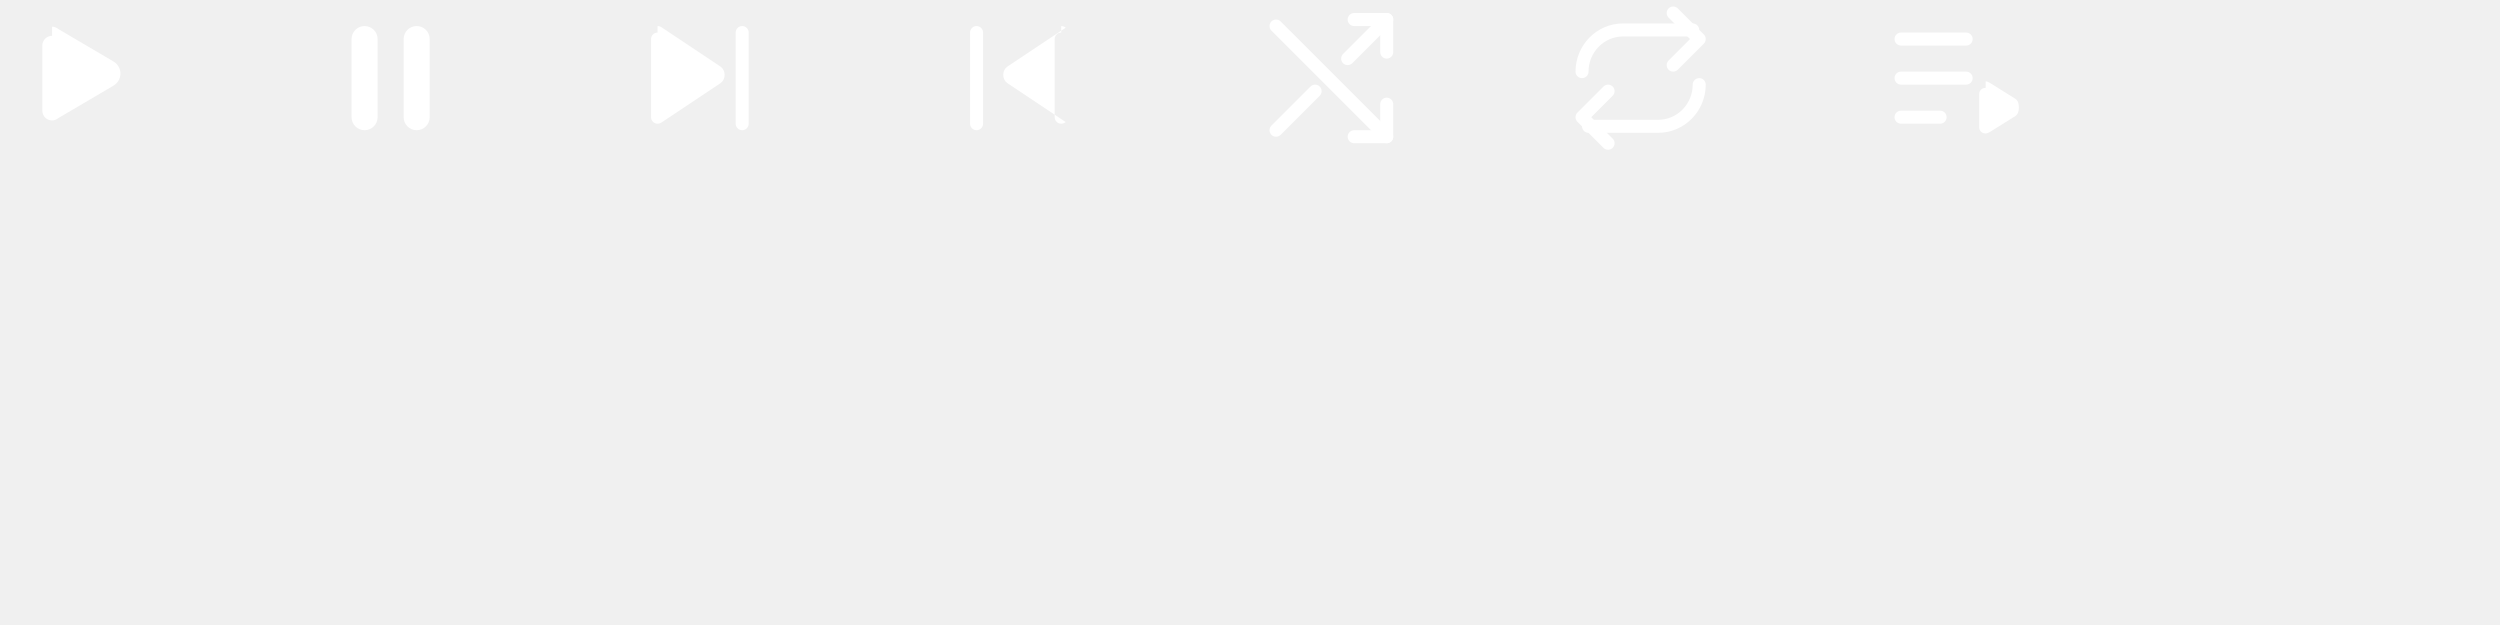
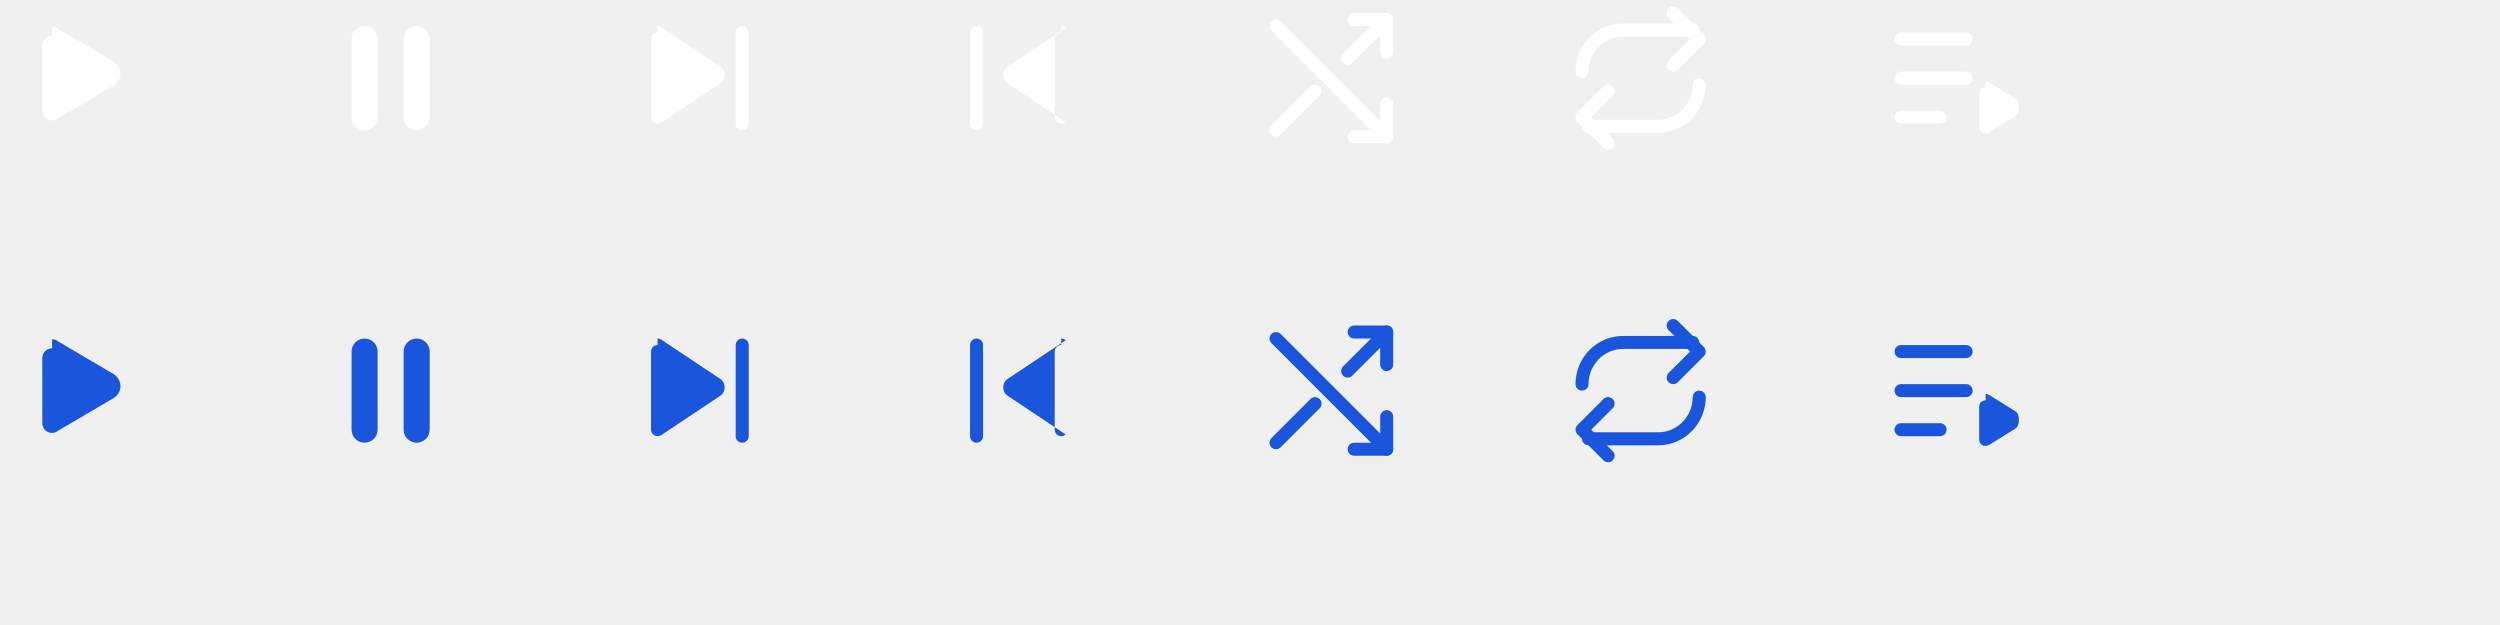
<svg xmlns="http://www.w3.org/2000/svg" viewBox="0 0 384 96" width="384" height="96">
  <g fill="#FFFFFF" transform="translate(0, 0)">
    <g transform="translate(0, 0)">
      <path d="M 8,5.5 C 7.172,5.5 6.5,6.172 6.5,7 L 6.5,17 C 6.5,17.828 7.172,18.5 8,18.5 C 8.35,18.5 8.68,18.37 8.94,18.15 L 17.44,13.15 C 18.09,12.76 18.5,12.06 18.5,11.3 C 18.5,10.54 18.09,9.84 17.44,9.45 L 8.94,4.45 C 8.68,4.23 8.35,4.1 8,4.1 Z" />
    </g>
    <g transform="translate(48, 0)">
      <rect x="6" y="4" width="4" height="16" rx="2" />
      <rect x="14" y="4" width="4" height="16" rx="2" />
    </g>
    <g transform="translate(96, 0)">
      <path d="M 5,5 C 4.45,5 4,5.45 4,6 L 4,18 C 4,18.55 4.45,19 5,19 C 5.25,19 5.5,18.9 5.7,18.75 L 14.7,12.75 C 15.1,12.45 15.3,12 15.3,11.5 C 15.3,11 15.1,10.55 14.7,10.25 L 5.7,4.25 C 5.5,4.1 5.25,4 5,4 Z M 18,4 C 17.45,4 17,4.45 17,5 L 17,19 C 17,19.55 17.45,20 18,20 C 18.55,20 19,19.55 19,19 L 19,5 C 19,4.45 18.55,4 18,4 Z" />
    </g>
    <g transform="translate(144, 0)">
      <path d="M 6,4 C 5.45,4 5,4.45 5,5 L 5,19 C 5,19.55 5.45,20 6,20 C 6.55,20 7,19.55 7,19 L 7,5 C 7,4.45 6.55,4 6,4 Z M 19,5 C 18.45,5 18,5.45 18,6 L 18,18 C 18,18.55 18.45,19 19,19 C 19.25,19 19.5,18.9 19.7,18.75 L 10.7,12.75 C 10.3,12.45 10.1,12 10.1,11.5 C 10.1,11 10.3,10.55 10.7,10.25 L 19.7,4.25 C 19.5,4.1 19.25,4 19,4 Z" />
    </g>
    <g transform="translate(192, 0)" fill="none" stroke="#FFFFFF" stroke-width="2" stroke-linecap="round" stroke-linejoin="round">
      <path d="M 16,3 L 21,3 L 21,8" />
      <path d="M 4,20 L 10,14 M 15,9 L 21,3" />
      <path d="M 21,16 L 21,21 L 16,21" />
      <path d="M 4,4 L 21,21" />
    </g>
    <g transform="translate(240, 0)" fill="none" stroke="#FFFFFF" stroke-width="2" stroke-linecap="round" stroke-linejoin="round">
      <path d="M 17,2 L 21,6 L 17,10" />
      <path d="M 3,11 C 3,7.5 5.8,4.6 9.3,4.6 L 20,4.6" />
      <path d="M 7,22 L 3,18 L 7,14" />
      <path d="M 21,13 C 21,16.5 18.2,19.4 14.7,19.4 L 4,19.4" />
    </g>
    <g transform="translate(288, 0)">
      <rect x="3" y="5" width="12" height="2" rx="1" />
      <rect x="3" y="11" width="12" height="2" rx="1" />
      <rect x="3" y="17" width="8" height="2" rx="1" />
-       <path d="M 17,13.5 C 16.4,13.5 16,13.9 16,14.5 L 16,19.5 C 16,20.1 16.4,20.5 17,20.5 C 17.2,20.5 17.4,20.4 17.6,20.3 L 21.6,17.8 C 22,17.5 22.1,17 22.1,16.5 C 22.1,16 22,15.5 21.6,15.2 L 17.6,12.7 C 17.4,12.6 17.2,12.5  17,12.5 17,12.5 Z" />
+       <path d="M 17,13.5 C 16.4,13.5 16,13.9 16,14.5 L 16,19.5 C 16,20.1 16.4,20.5 17,20.5 C 17.2,20.5 17.4,20.4 17.6,20.3 L 21.6,17.8 C 22,17.5 22.1,17 22.1,16.5 C 22.1,16 22,15.5 21.6,15.2 L 17.6,12.7 C 17.4,12.6 17.2,12.5 17,12.5 Z" />
+     </g>
+   </g>
+   <g fill="#1A56DB" transform="translate(0, 48)">
+     <g transform="translate(0, 0)">
+       <path d="M 8,5.5 C 7.172,5.5 6.5,6.172 6.5,7 L 6.5,17 C 6.5,17.828 7.172,18.5 8,18.5 C 8.35,18.5 8.68,18.37 8.94,18.15 L 17.44,13.15 C 18.09,12.76 18.5,12.06 18.5,11.3 C 18.5,10.54 18.09,9.84 17.44,9.45 L 8.94,4.45 C 8.68,4.23 8.35,4.1 8,4.1 Z" />
+     </g>
+     <g transform="translate(48, 0)">
+       <rect x="6" y="4" width="4" height="16" rx="2" />
+       <rect x="14" y="4" width="4" height="16" rx="2" />
+     </g>
+     <g transform="translate(96, 0)">
+       <path d="M 5,5 C 4.45,5 4,5.45 4,6 L 4,18 C 4,18.55 4.45,19 5,19 C 5.25,19 5.5,18.9 5.7,18.75 L 14.7,12.75 C 15.1,12.45 15.3,12 15.3,11.5 C 15.3,11 15.1,10.55 14.7,10.25 L 5.7,4.25 C 5.5,4.1 5.25,4 5,4 Z M 18,4 C 17.45,4 17,4.45 17,5 L 17,19 C 17,19.55 17.45,20 18,20 C 18.55,20 19,19.55 19,19 L 19,5 C 19,4.45 18.55,4 18,4 Z" />
+     </g>
+     <g transform="translate(144, 0)">
+       <path d="M 6,4 C 5.45,4 5,4.45 5,5 L 5,19 C 5,19.55 5.45,20 6,20 C 6.55,20 7,19.55 7,19 L 7,5 C 7,4.45 6.55,4 6,4 Z M 19,5 C 18.45,5 18,5.45 18,6 L 18,18 C 18,18.55 18.45,19 19,19 C 19.25,19 19.5,18.9 19.7,18.75 L 10.7,12.75 C 10.3,12.45 10.1,12 10.1,11.5 C 10.1,11 10.3,10.55 10.7,10.25 L 19.7,4.25 C 19.5,4.1 19.25,4 19,4 Z" />
+     </g>
+     <g transform="translate(192, 0)" fill="none" stroke="#1A56DB" stroke-width="2" stroke-linecap="round" stroke-linejoin="round">
+       <path d="M 16,3 L 21,3 L 21,8" />
+       <path d="M 4,20 L 10,14 M 15,9 L 21,3" />
+       <path d="M 21,16 L 21,21 L 16,21" />
+       <path d="M 4,4 L 21,21" />
+     </g>
+     <g transform="translate(240, 0)" fill="none" stroke="#1A56DB" stroke-width="2" stroke-linecap="round" stroke-linejoin="round">
+       <path d="M 17,2 L 21,6 L 17,10" />
+       <path d="M 3,11 C 3,7.5 5.8,4.6 9.3,4.6 L 20,4.6" />
+       <path d="M 7,22 L 3,18 L 7,14" />
+       <path d="M 21,13 C 21,16.5 18.2,19.4 14.7,19.4 L 4,19.4" />
+     </g>
+     <g transform="translate(288, 0)">
+       <rect x="3" y="5" width="12" height="2" rx="1" />
+       <rect x="3" y="11" width="12" height="2" rx="1" />
+       <rect x="3" y="17" width="8" height="2" rx="1" />
+       <path d="M 17,13.5 C 16.4,13.5 16,13.9 16,14.5 L 16,19.5 C 16,20.1 16.4,20.5 17,20.5 C 17.2,20.5 17.4,20.4 17.6,20.3 L 21.6,17.8 C 22,17.5 22.1,17 22.1,16.5 C 22.1,16 22,15.5 21.6,15.2 L 17.6,12.7 C 17.4,12.6 17.2,12.5 17,12.5 Z" />
    </g>
  </g>
</svg>
